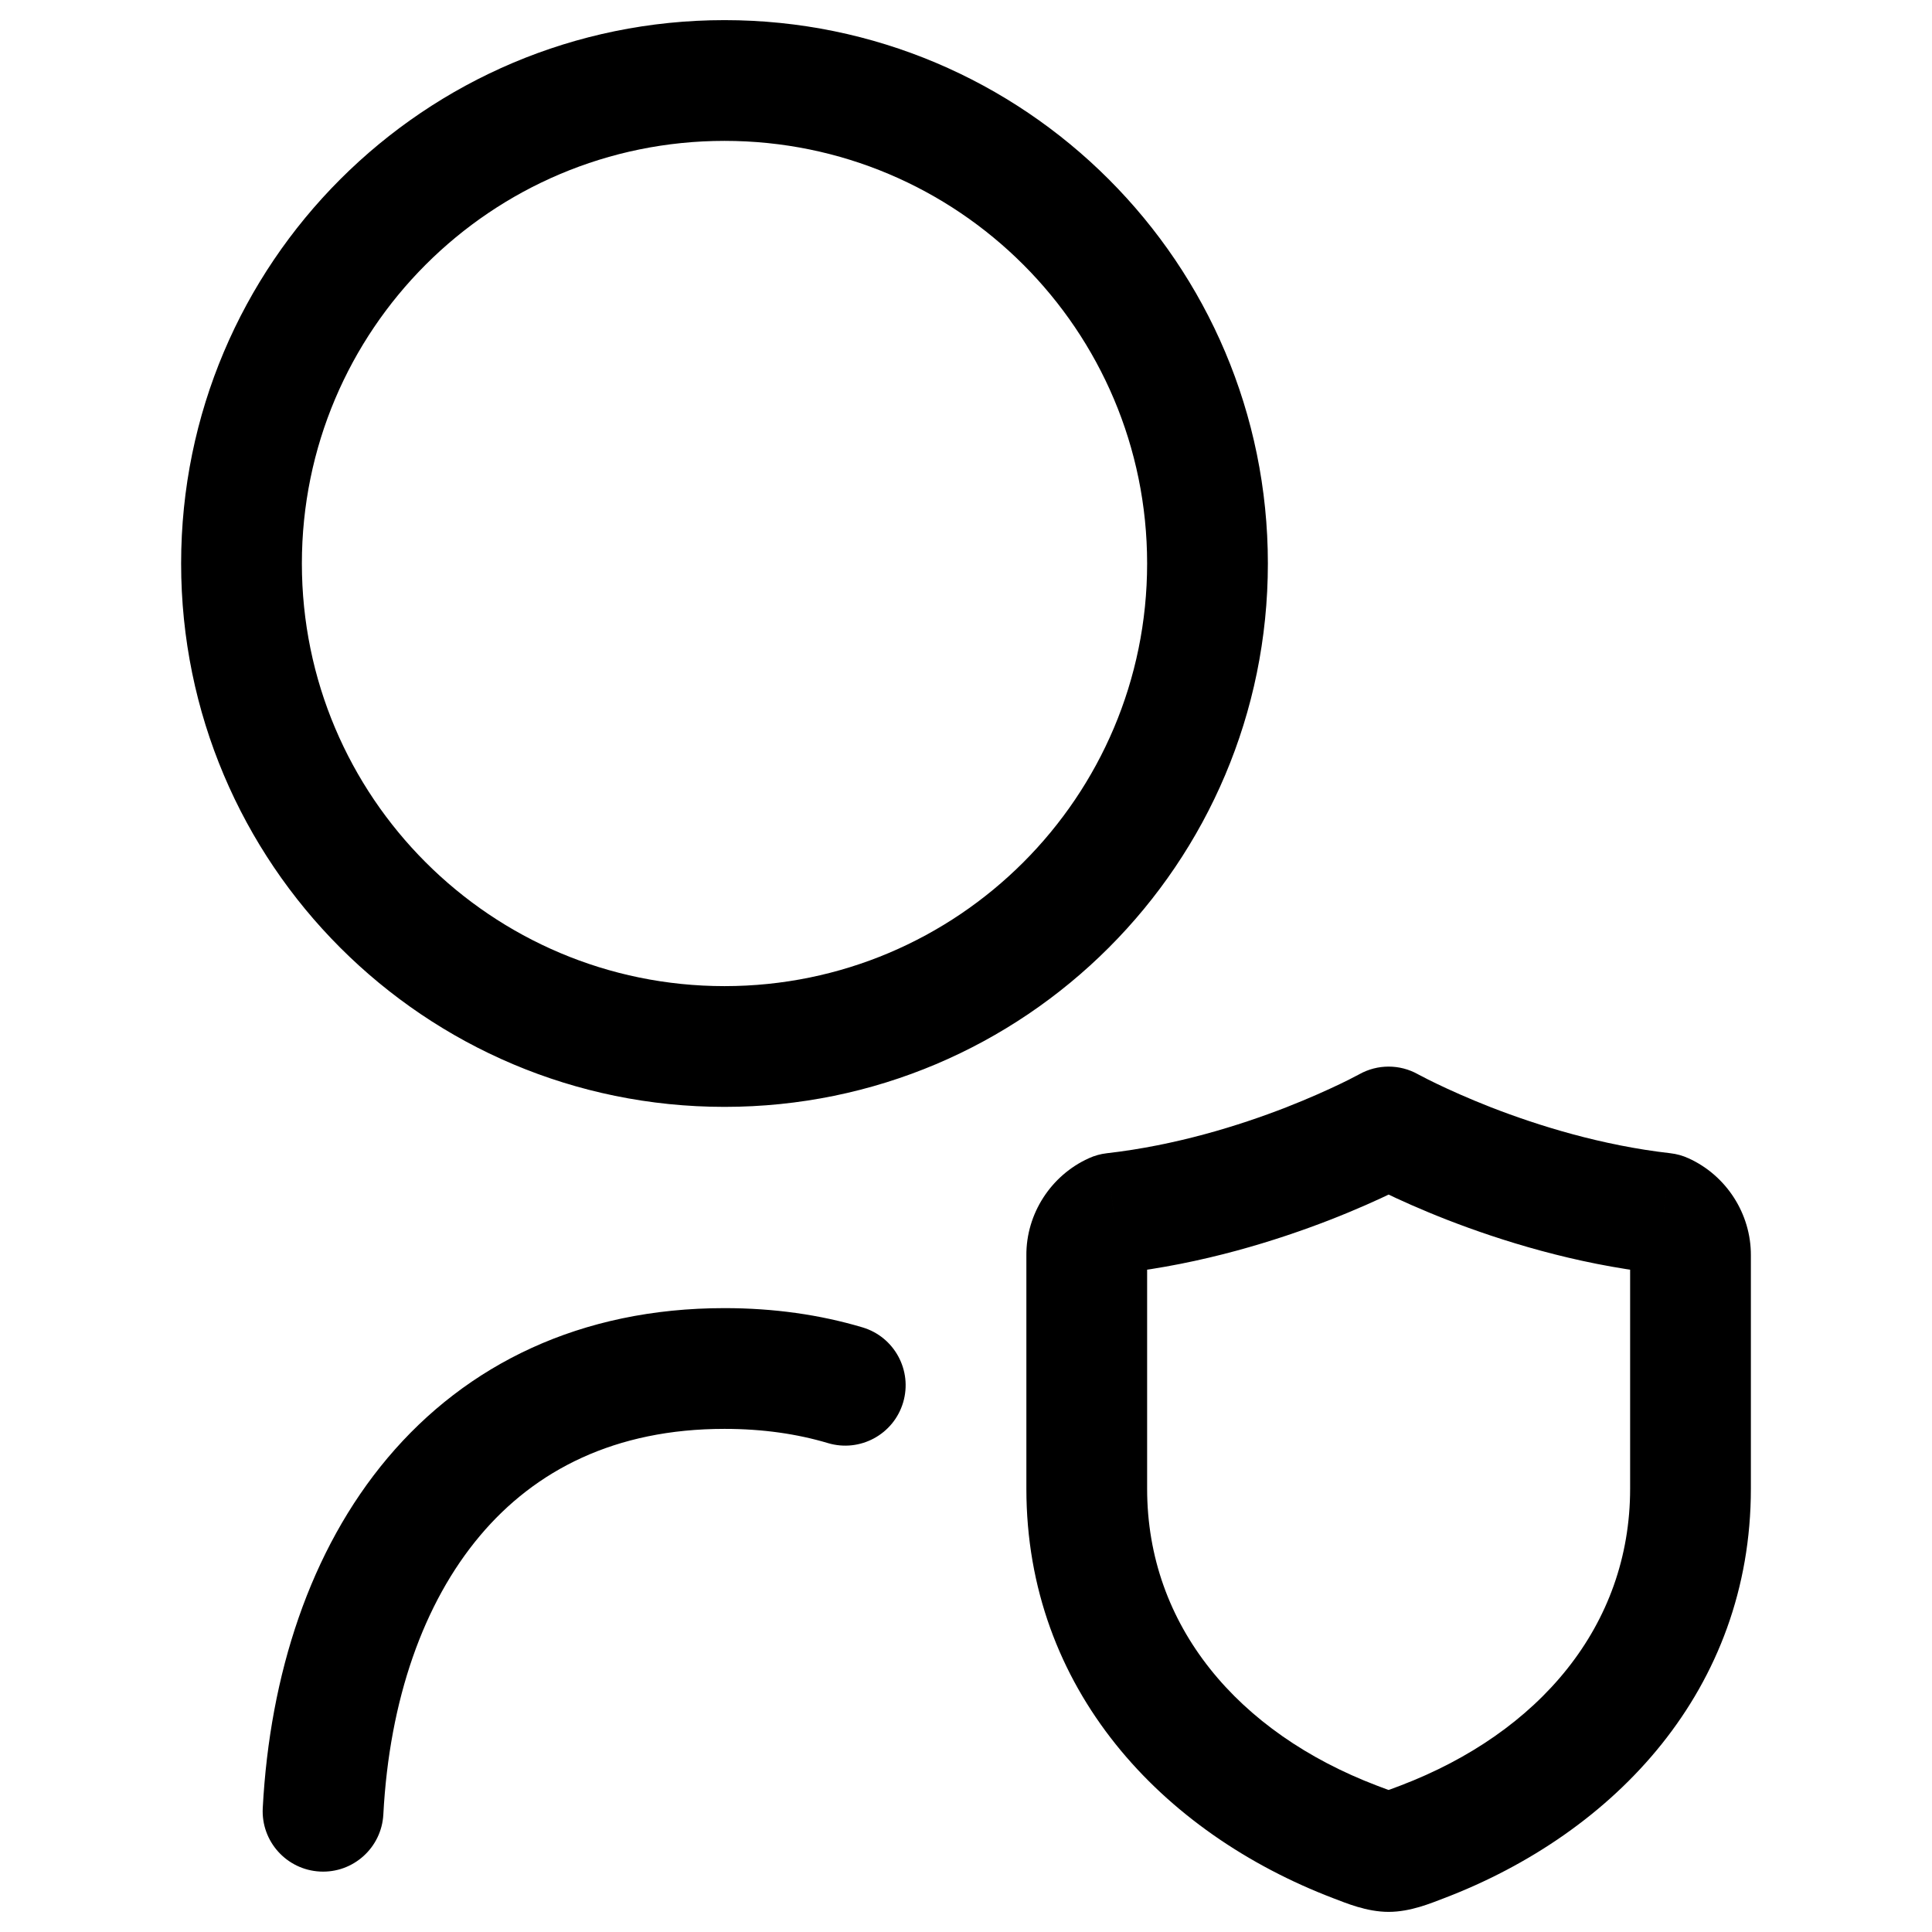
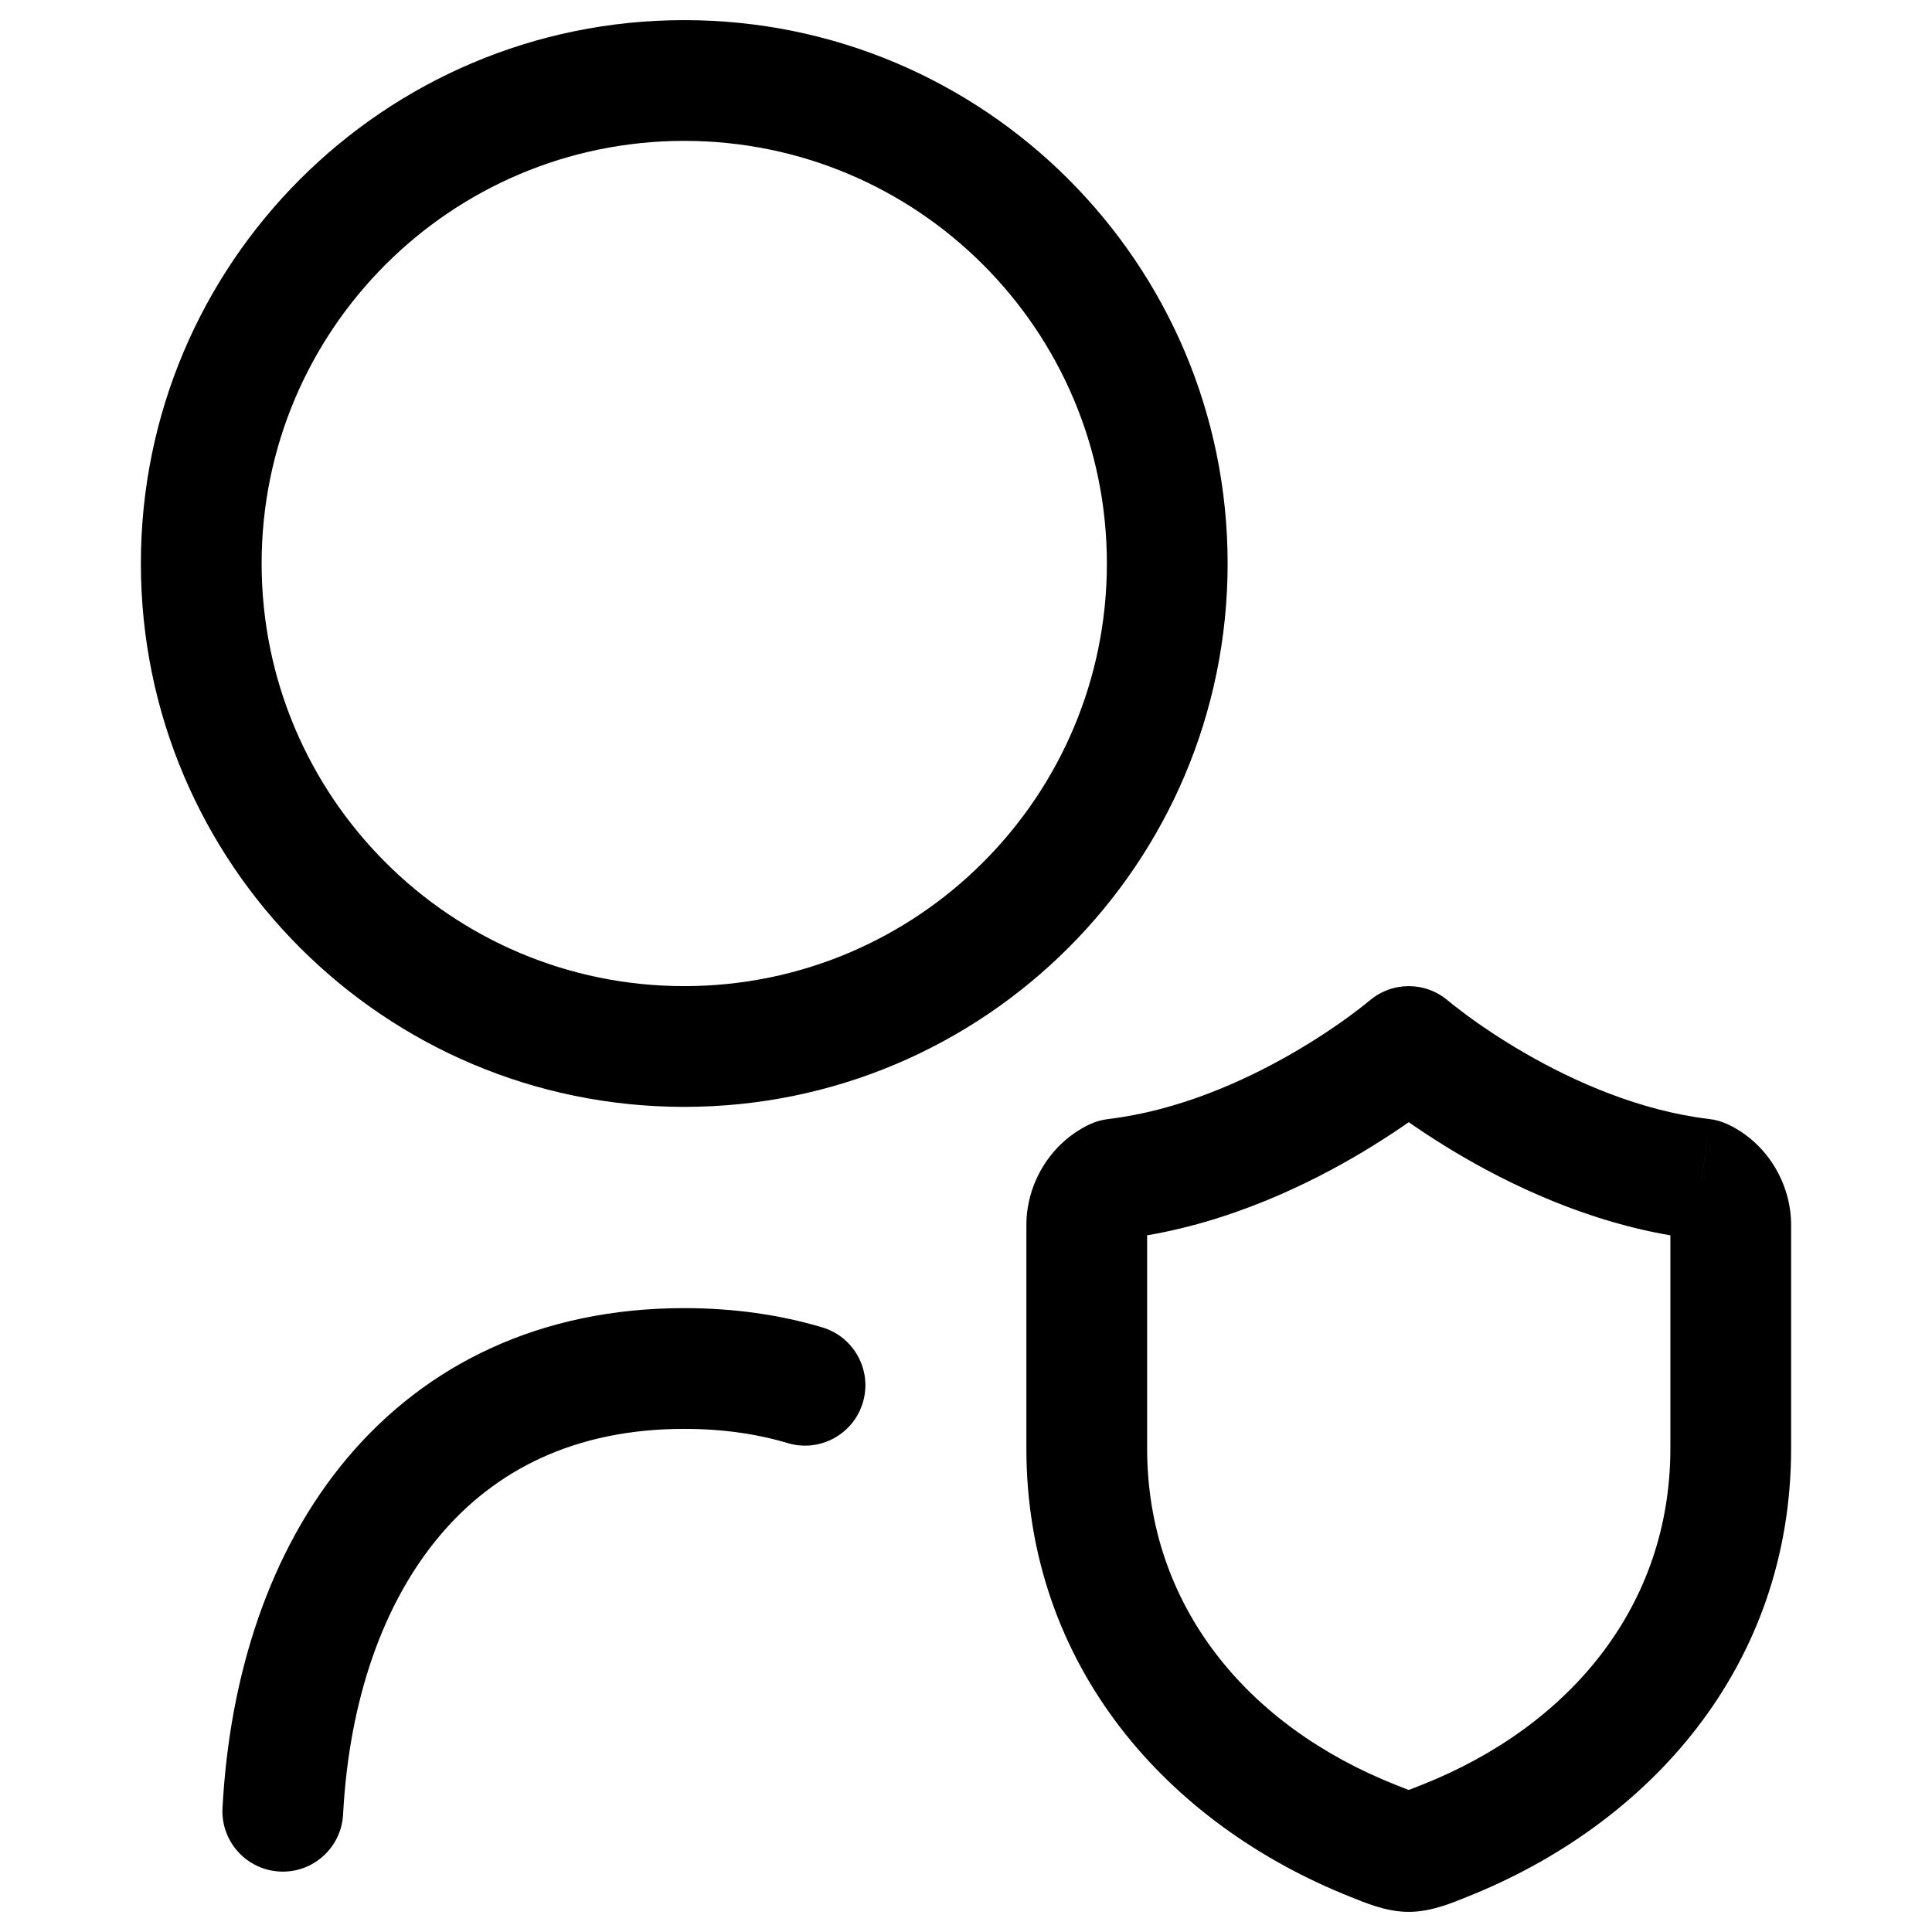
<svg xmlns="http://www.w3.org/2000/svg" width="24" height="24" viewBox="0 0 24 24" fill="none">
-   <path d="M3.264 22.46C3.242 22.874 3.56 23.227 3.974 23.249C4.387 23.271 4.74 22.953 4.762 22.54L3.264 22.46ZM10.286 17.927C10.683 18.045 11.101 17.819 11.219 17.422C11.337 17.025 11.111 16.607 10.714 16.489L10.286 17.927ZM13.5 15.591H14.25L14.25 15.586L13.5 15.591ZM13.5 18.493H12.75V18.493L13.5 18.493ZM16.836 22.882L17.103 22.181L16.836 22.882ZM17.664 22.882L17.931 23.583L17.664 22.882ZM21 18.493L21.75 18.493V18.493H21ZM21 15.591L20.25 15.586V15.591H21ZM20.666 15.072L20.976 14.389C20.905 14.356 20.829 14.335 20.751 14.326L20.666 15.072ZM17.25 14L17.615 13.345C17.388 13.218 17.112 13.218 16.885 13.345L17.25 14ZM13.834 15.072L13.749 14.326C13.671 14.335 13.595 14.356 13.524 14.389L13.834 15.072ZM4.762 22.54C4.837 21.116 5.26 19.912 5.962 19.078C6.647 18.263 7.641 17.75 9 17.75V16.25C7.214 16.25 5.795 16.947 4.814 18.112C3.849 19.259 3.352 20.804 3.264 22.46L4.762 22.54ZM14.25 7C14.25 9.899 11.899 12.25 9 12.25V13.75C12.728 13.75 15.75 10.728 15.75 7H14.25ZM9 12.25C6.101 12.25 3.75 9.899 3.75 7H2.25C2.25 10.728 5.272 13.75 9 13.75V12.25ZM3.75 7C3.75 4.101 6.101 1.75 9 1.75V0.25C5.272 0.25 2.25 3.272 2.25 7H3.75ZM9 1.75C11.899 1.75 14.25 4.101 14.25 7H15.75C15.75 3.272 12.728 0.25 9 0.25V1.75ZM9 17.75C9.477 17.75 9.905 17.813 10.286 17.927L10.714 16.489C10.183 16.331 9.611 16.25 9 16.25V17.75ZM12.75 15.591V18.493H14.25V15.591H12.75ZM16.569 23.583C16.72 23.64 16.976 23.75 17.25 23.75C17.524 23.75 17.78 23.64 17.931 23.583L17.397 22.181C17.284 22.224 17.234 22.242 17.2 22.253C17.174 22.261 17.201 22.25 17.25 22.25C17.299 22.25 17.326 22.261 17.3 22.253C17.266 22.242 17.216 22.224 17.103 22.181L16.569 23.583ZM21.75 18.493V15.591H20.25V18.493H21.75ZM20.751 14.326C19.896 14.229 19.108 13.983 18.526 13.757C18.237 13.644 18.004 13.538 17.846 13.462C17.766 13.424 17.706 13.393 17.667 13.372C17.647 13.362 17.633 13.354 17.624 13.35C17.62 13.347 17.617 13.346 17.615 13.345C17.615 13.345 17.614 13.344 17.614 13.344C17.614 13.344 17.614 13.344 17.614 13.345C17.614 13.345 17.615 13.345 17.615 13.345C17.615 13.345 17.615 13.345 17.615 13.345C17.615 13.345 17.615 13.345 17.25 14C16.885 14.655 16.885 14.655 16.885 14.655C16.885 14.655 16.885 14.655 16.885 14.655C16.886 14.655 16.886 14.656 16.886 14.656C16.887 14.656 16.887 14.656 16.888 14.657C16.89 14.658 16.891 14.659 16.894 14.66C16.898 14.662 16.904 14.666 16.911 14.67C16.926 14.678 16.947 14.688 16.973 14.702C17.025 14.729 17.099 14.767 17.194 14.813C17.382 14.904 17.651 15.026 17.982 15.155C18.639 15.41 19.558 15.7 20.581 15.817L20.751 14.326ZM17.25 14C16.885 13.345 16.885 13.345 16.885 13.345C16.885 13.345 16.885 13.345 16.885 13.345C16.885 13.345 16.886 13.345 16.886 13.345C16.886 13.344 16.886 13.344 16.886 13.344C16.886 13.344 16.885 13.345 16.885 13.345C16.883 13.346 16.88 13.347 16.876 13.35C16.867 13.354 16.853 13.362 16.833 13.372C16.794 13.393 16.734 13.424 16.654 13.462C16.496 13.538 16.263 13.644 15.974 13.757C15.393 13.983 14.604 14.229 13.749 14.326L13.919 15.817C14.942 15.7 15.861 15.41 16.518 15.155C16.849 15.026 17.118 14.904 17.306 14.813C17.401 14.767 17.475 14.729 17.527 14.702C17.553 14.688 17.574 14.678 17.589 14.67C17.596 14.666 17.602 14.662 17.606 14.66C17.609 14.659 17.61 14.658 17.612 14.657C17.613 14.656 17.613 14.656 17.614 14.656C17.614 14.656 17.614 14.655 17.615 14.655C17.615 14.655 17.615 14.655 17.615 14.655C17.615 14.655 17.615 14.655 17.25 14ZM21.75 15.596C21.753 15.078 21.444 14.601 20.976 14.389L20.356 15.755C20.317 15.737 20.293 15.712 20.278 15.689C20.263 15.666 20.25 15.632 20.25 15.586L21.75 15.596ZM13.524 14.389C13.056 14.601 12.746 15.078 12.75 15.596L14.25 15.586C14.25 15.632 14.237 15.666 14.222 15.689C14.207 15.712 14.183 15.737 14.144 15.755L13.524 14.389ZM12.75 18.493C12.75 20.98 14.431 22.769 16.569 23.583L17.103 22.181C15.381 21.525 14.25 20.197 14.25 18.493L12.75 18.493ZM17.931 23.583C20.069 22.769 21.75 20.98 21.75 18.493L20.25 18.493C20.25 20.197 19.119 21.525 17.397 22.181L17.931 23.583Z" fill="black" />
+   <path d="M2.764 22.46C2.742 22.874 3.06 23.227 3.474 23.249C3.887 23.271 4.24 22.953 4.262 22.54L2.764 22.46ZM9.786 17.927C10.183 18.045 10.601 17.819 10.719 17.422C10.837 17.025 10.611 16.607 10.214 16.489L9.786 17.927ZM13.5 15.222H14.25L14.25 15.217L13.5 15.222ZM13.5 17.992H12.75V17.992L13.5 17.992ZM17.058 22.869L16.782 23.566L17.058 22.869ZM17.942 22.869L18.218 23.566L17.942 22.869ZM21.5 17.992L22.25 17.992V17.992H21.5ZM21.5 15.222L20.75 15.217V15.222H21.5ZM21.144 14.645L21.464 13.967C21.391 13.933 21.313 13.91 21.232 13.901L21.144 14.645ZM17.5 13L17.988 12.431C17.707 12.19 17.293 12.19 17.012 12.431L17.5 13ZM13.856 14.645L13.768 13.901C13.687 13.91 13.609 13.933 13.536 13.967L13.856 14.645ZM4.262 22.54C4.337 21.116 4.76 19.912 5.462 19.078C6.147 18.263 7.141 17.75 8.5 17.75V16.25C6.714 16.25 5.295 16.947 4.314 18.112C3.349 19.259 2.852 20.804 2.764 22.46L4.262 22.54ZM13.75 7C13.75 9.899 11.399 12.25 8.5 12.25V13.75C12.228 13.75 15.25 10.728 15.25 7H13.75ZM8.5 12.25C5.601 12.25 3.25 9.899 3.25 7H1.75C1.75 10.728 4.772 13.75 8.5 13.75V12.25ZM3.25 7C3.25 4.101 5.601 1.75 8.5 1.75V0.25C4.772 0.25 1.75 3.272 1.75 7H3.25ZM8.5 1.75C11.399 1.75 13.75 4.101 13.75 7H15.25C15.25 3.272 12.228 0.25 8.5 0.25V1.75ZM8.5 17.75C8.977 17.75 9.405 17.813 9.786 17.927L10.214 16.489C9.683 16.331 9.111 16.25 8.5 16.25V17.75ZM12.75 15.222V17.992H14.25V15.222H12.75ZM16.782 23.566C16.944 23.63 17.212 23.75 17.5 23.75C17.788 23.75 18.056 23.63 18.218 23.566L17.665 22.171C17.545 22.219 17.491 22.24 17.453 22.252C17.424 22.261 17.45 22.25 17.5 22.25C17.55 22.25 17.576 22.261 17.547 22.252C17.509 22.24 17.455 22.219 17.335 22.171L16.782 23.566ZM22.25 17.992V15.222H20.75V17.992H22.25ZM21.232 13.901C20.37 13.798 19.559 13.438 18.946 13.084C18.643 12.909 18.398 12.742 18.231 12.619C18.148 12.557 18.084 12.508 18.042 12.475C18.022 12.458 18.007 12.446 17.998 12.438C17.993 12.435 17.99 12.432 17.988 12.431C17.988 12.43 17.987 12.43 17.987 12.43C17.987 12.43 17.987 12.43 17.988 12.43C17.988 12.43 17.988 12.43 17.988 12.43C17.988 12.43 17.988 12.431 17.988 12.431C17.988 12.431 17.988 12.431 17.5 13C17.012 13.569 17.012 13.569 17.012 13.569C17.012 13.57 17.012 13.57 17.012 13.57C17.013 13.57 17.013 13.57 17.013 13.57C17.014 13.571 17.014 13.572 17.015 13.572C17.017 13.574 17.019 13.575 17.021 13.577C17.026 13.581 17.032 13.587 17.04 13.593C17.056 13.606 17.078 13.625 17.106 13.647C17.163 13.692 17.243 13.754 17.344 13.829C17.547 13.977 17.838 14.176 18.196 14.383C18.904 14.792 19.915 15.255 21.055 15.39L21.232 13.901ZM17.5 13C17.012 12.431 17.012 12.431 17.012 12.431C17.012 12.431 17.012 12.43 17.012 12.43C17.012 12.43 17.012 12.43 17.012 12.43C17.013 12.43 17.013 12.43 17.013 12.43C17.013 12.43 17.012 12.43 17.012 12.431C17.01 12.432 17.007 12.435 17.002 12.438C16.993 12.446 16.978 12.458 16.958 12.475C16.916 12.508 16.852 12.557 16.769 12.619C16.602 12.742 16.357 12.909 16.054 13.084C15.441 13.438 14.63 13.798 13.768 13.901L13.944 15.39C15.085 15.255 16.096 14.792 16.804 14.383C17.162 14.176 17.453 13.977 17.656 13.829C17.757 13.754 17.837 13.692 17.894 13.647C17.922 13.625 17.944 13.606 17.96 13.593C17.968 13.587 17.974 13.581 17.979 13.577C17.981 13.575 17.983 13.574 17.985 13.572C17.986 13.572 17.986 13.571 17.987 13.57C17.987 13.57 17.987 13.57 17.988 13.57C17.988 13.57 17.988 13.57 17.988 13.569C17.988 13.569 17.988 13.569 17.5 13ZM22.25 15.227C22.253 14.703 21.951 14.197 21.464 13.967L20.823 15.323C20.788 15.307 20.772 15.286 20.765 15.275C20.757 15.263 20.75 15.245 20.75 15.217L22.25 15.227ZM13.536 13.967C13.049 14.197 12.747 14.703 12.75 15.227L14.25 15.217C14.25 15.245 14.243 15.263 14.236 15.275C14.228 15.286 14.212 15.307 14.177 15.323L13.536 13.967ZM12.75 17.992C12.75 20.694 14.504 22.662 16.782 23.566L17.335 22.171C15.496 21.442 14.25 19.948 14.25 17.992L12.75 17.992ZM18.218 23.566C20.496 22.662 22.25 20.694 22.25 17.992L20.75 17.992C20.75 19.948 19.504 21.442 17.665 22.171L18.218 23.566Z" fill="black" />
</svg>
